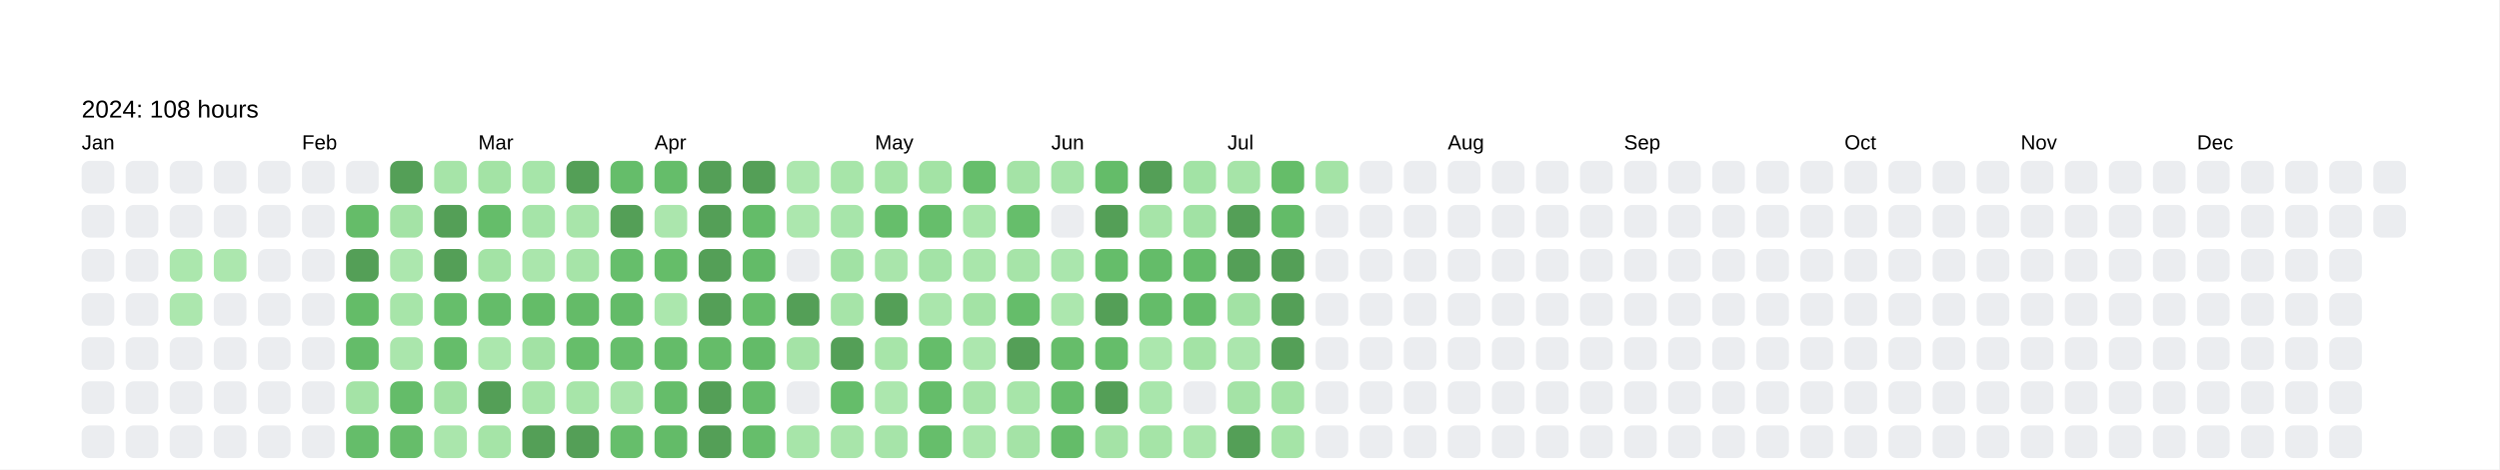
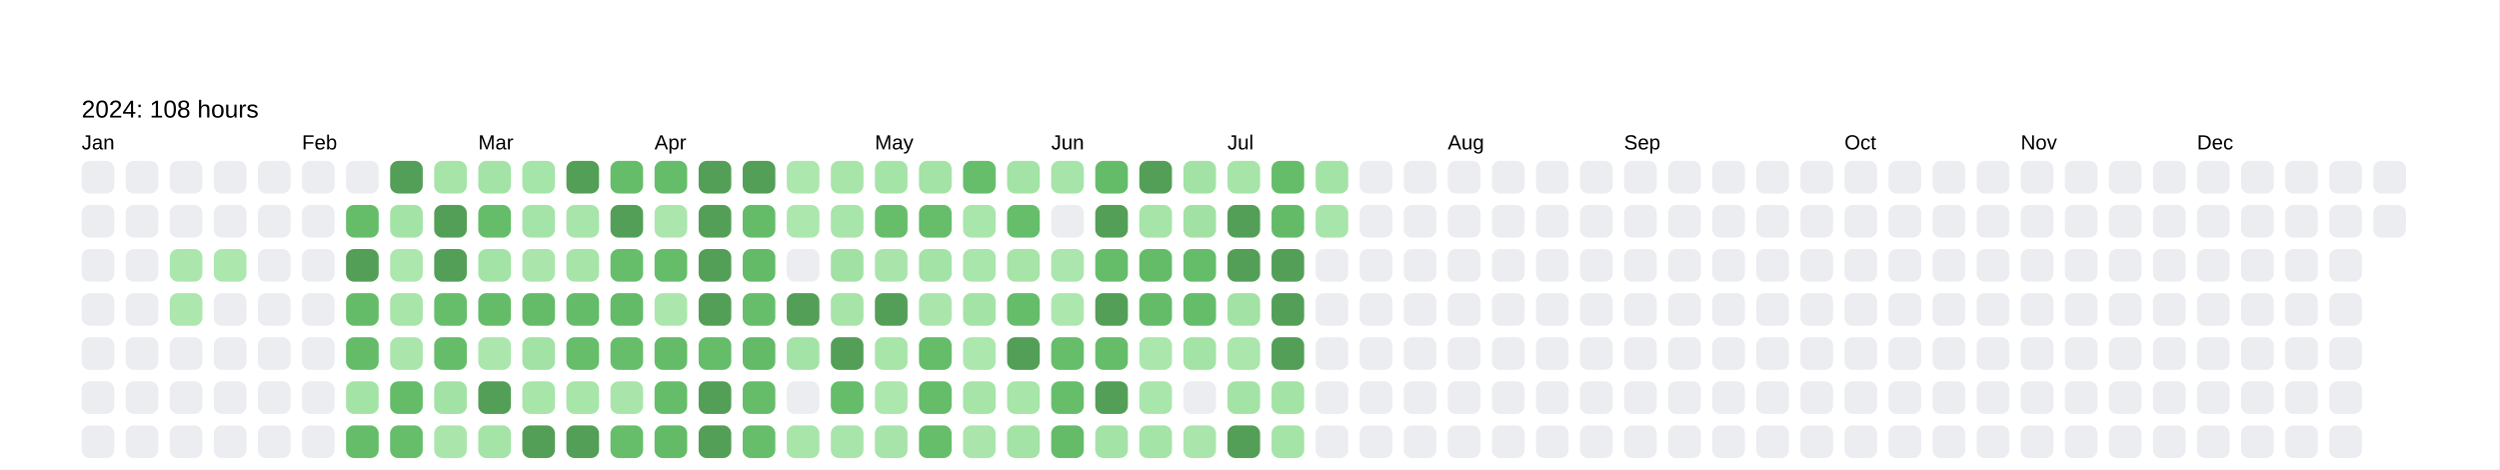
<svg xmlns="http://www.w3.org/2000/svg" baseProfile="full" height="57.5mm" version="1.1" viewBox="0,0,306.2,57.5" width="306.2mm">
  <defs />
  <rect fill="#FFFFFF" height="57.5" width="306.2" x="0" y="0" />
  <text fill="#000000" style="font-size:6px; font-family:Arial; font-weight:bold;" x="10" y="10" />
  <text fill="#000000" style="font-size:3px; font-family:Arial;" x="10" y="14.4">2024: 108 hours</text>
  <text fill="#000000" style="font-size:2.5px; font-family:Arial" x="10" y="18.3">Jan</text>
  <rect fill="#EBEDF0" height="4" rx="1" ry="1" width="4" x="10" y="19.7" />
  <rect fill="#EBEDF0" height="4" rx="1" ry="1" width="4" x="10" y="25.1" />
  <rect fill="#EBEDF0" height="4" rx="1" ry="1" width="4" x="10" y="30.5" />
  <rect fill="#EBEDF0" height="4" rx="1" ry="1" width="4" x="10" y="35.9" />
  <rect fill="#EBEDF0" height="4" rx="1" ry="1" width="4" x="10" y="41.3" />
  <rect fill="#EBEDF0" height="4" rx="1" ry="1" width="4" x="10" y="46.7" />
  <rect fill="#EBEDF0" height="4" rx="1" ry="1" width="4" x="10" y="52.1" />
  <rect fill="#EBEDF0" height="4" rx="1" ry="1" width="4" x="15.4" y="19.7" />
  <rect fill="#EBEDF0" height="4" rx="1" ry="1" width="4" x="15.4" y="25.1" />
  <rect fill="#EBEDF0" height="4" rx="1" ry="1" width="4" x="15.4" y="30.5" />
  <rect fill="#EBEDF0" height="4" rx="1" ry="1" width="4" x="15.4" y="35.9" />
  <rect fill="#EBEDF0" height="4" rx="1" ry="1" width="4" x="15.4" y="41.3" />
  <rect fill="#EBEDF0" height="4" rx="1" ry="1" width="4" x="15.4" y="46.7" />
  <rect fill="#EBEDF0" height="4" rx="1" ry="1" width="4" x="15.4" y="52.1" />
  <rect fill="#EBEDF0" height="4" rx="1" ry="1" width="4" x="20.8" y="19.7" />
  <rect fill="#EBEDF0" height="4" rx="1" ry="1" width="4" x="20.8" y="25.1" />
  <rect fill="#abe7ad" height="4" rx="1" ry="1" width="4" x="20.8" y="30.5" />
  <rect fill="#ace7ae" height="4" rx="1" ry="1" width="4" x="20.8" y="35.9" />
  <rect fill="#EBEDF0" height="4" rx="1" ry="1" width="4" x="20.8" y="41.3" />
  <rect fill="#EBEDF0" height="4" rx="1" ry="1" width="4" x="20.8" y="46.7" />
  <rect fill="#EBEDF0" height="4" rx="1" ry="1" width="4" x="20.8" y="52.1" />
  <rect fill="#EBEDF0" height="4" rx="1" ry="1" width="4" x="26.2" y="19.7" />
  <rect fill="#EBEDF0" height="4" rx="1" ry="1" width="4" x="26.2" y="25.1" />
  <rect fill="#ace7ae" height="4" rx="1" ry="1" width="4" x="26.2" y="30.5" />
  <rect fill="#EBEDF0" height="4" rx="1" ry="1" width="4" x="26.2" y="35.9" />
  <rect fill="#EBEDF0" height="4" rx="1" ry="1" width="4" x="26.2" y="41.3" />
  <rect fill="#EBEDF0" height="4" rx="1" ry="1" width="4" x="26.2" y="46.7" />
  <rect fill="#EBEDF0" height="4" rx="1" ry="1" width="4" x="26.2" y="52.1" />
  <rect fill="#EBEDF0" height="4" rx="1" ry="1" width="4" x="31.6" y="19.7" />
  <rect fill="#EBEDF0" height="4" rx="1" ry="1" width="4" x="31.6" y="25.1" />
  <rect fill="#EBEDF0" height="4" rx="1" ry="1" width="4" x="31.6" y="30.5" />
  <rect fill="#EBEDF0" height="4" rx="1" ry="1" width="4" x="31.6" y="35.9" />
  <rect fill="#EBEDF0" height="4" rx="1" ry="1" width="4" x="31.6" y="41.3" />
  <rect fill="#EBEDF0" height="4" rx="1" ry="1" width="4" x="31.6" y="46.7" />
  <rect fill="#EBEDF0" height="4" rx="1" ry="1" width="4" x="31.6" y="52.1" />
  <text fill="#000000" style="font-size:2.5px; font-family:Arial" x="37.0" y="18.3">Feb</text>
  <rect fill="#EBEDF0" height="4" rx="1" ry="1" width="4" x="37.0" y="19.7" />
  <rect fill="#EBEDF0" height="4" rx="1" ry="1" width="4" x="37.0" y="25.1" />
  <rect fill="#EBEDF0" height="4" rx="1" ry="1" width="4" x="37.0" y="30.5" />
  <rect fill="#EBEDF0" height="4" rx="1" ry="1" width="4" x="37.0" y="35.9" />
  <rect fill="#EBEDF0" height="4" rx="1" ry="1" width="4" x="37.0" y="41.3" />
  <rect fill="#EBEDF0" height="4" rx="1" ry="1" width="4" x="37.0" y="46.7" />
  <rect fill="#EBEDF0" height="4" rx="1" ry="1" width="4" x="37.0" y="52.1" />
  <rect fill="#EBEDF0" height="4" rx="1" ry="1" width="4" x="42.4" y="19.7" />
  <rect fill="#65bc69" height="4" rx="1" ry="1" width="4" x="42.4" y="25.1" />
  <rect fill="#549F57" height="4" rx="1" ry="1" width="4" x="42.4" y="30.5" />
  <rect fill="#64bc68" height="4" rx="1" ry="1" width="4" x="42.4" y="35.9" />
  <rect fill="#64bc69" height="4" rx="1" ry="1" width="4" x="42.4" y="41.3" />
  <rect fill="#a4e3a6" height="4" rx="1" ry="1" width="4" x="42.4" y="46.7" />
  <rect fill="#65bd6a" height="4" rx="1" ry="1" width="4" x="42.4" y="52.1" />
  <rect fill="#549F57" height="4" rx="1" ry="1" width="4" x="47.8" y="19.7" />
  <rect fill="#a4e3a6" height="4" rx="1" ry="1" width="4" x="47.8" y="25.1" />
  <rect fill="#ace7ae" height="4" rx="1" ry="1" width="4" x="47.8" y="30.5" />
  <rect fill="#a7e5a9" height="4" rx="1" ry="1" width="4" x="47.8" y="35.9" />
  <rect fill="#aae6ac" height="4" rx="1" ry="1" width="4" x="47.8" y="41.3" />
  <rect fill="#64bc69" height="4" rx="1" ry="1" width="4" x="47.8" y="46.7" />
  <rect fill="#66bd6a" height="4" rx="1" ry="1" width="4" x="47.8" y="52.1" />
  <rect fill="#a6e4a8" height="4" rx="1" ry="1" width="4" x="53.2" y="19.7" />
  <rect fill="#549F57" height="4" rx="1" ry="1" width="4" x="53.2" y="25.1" />
  <rect fill="#549F57" height="4" rx="1" ry="1" width="4" x="53.2" y="30.5" />
  <rect fill="#66be6b" height="4" rx="1" ry="1" width="4" x="53.2" y="35.9" />
  <rect fill="#65bd6a" height="4" rx="1" ry="1" width="4" x="53.2" y="41.3" />
  <rect fill="#a2e2a4" height="4" rx="1" ry="1" width="4" x="53.2" y="46.7" />
  <rect fill="#aae6ac" height="4" rx="1" ry="1" width="4" x="53.2" y="52.1" />
  <text fill="#000000" style="font-size:2.5px; font-family:Arial" x="58.6" y="18.3">Mar</text>
  <rect fill="#a3e3a5" height="4" rx="1" ry="1" width="4" x="58.6" y="19.7" />
  <rect fill="#65bd6a" height="4" rx="1" ry="1" width="4" x="58.6" y="25.1" />
  <rect fill="#a3e3a5" height="4" rx="1" ry="1" width="4" x="58.6" y="30.5" />
  <rect fill="#64bc69" height="4" rx="1" ry="1" width="4" x="58.6" y="35.9" />
  <rect fill="#abe7ad" height="4" rx="1" ry="1" width="4" x="58.6" y="41.3" />
  <rect fill="#549F57" height="4" rx="1" ry="1" width="4" x="58.6" y="46.7" />
  <rect fill="#a5e4a7" height="4" rx="1" ry="1" width="4" x="58.6" y="52.1" />
  <rect fill="#a6e5a9" height="4" rx="1" ry="1" width="4" x="64" y="19.7" />
  <rect fill="#a5e4a8" height="4" rx="1" ry="1" width="4" x="64" y="25.1" />
  <rect fill="#aae6ac" height="4" rx="1" ry="1" width="4" x="64" y="30.5" />
  <rect fill="#64bc68" height="4" rx="1" ry="1" width="4" x="64" y="35.9" />
  <rect fill="#a2e2a4" height="4" rx="1" ry="1" width="4" x="64" y="41.3" />
  <rect fill="#a7e5a9" height="4" rx="1" ry="1" width="4" x="64" y="46.7" />
  <rect fill="#549F57" height="4" rx="1" ry="1" width="4" x="64" y="52.1" />
  <rect fill="#549F57" height="4" rx="1" ry="1" width="4" x="69.4" y="19.7" />
  <rect fill="#a8e5aa" height="4" rx="1" ry="1" width="4" x="69.4" y="25.1" />
  <rect fill="#a6e4a8" height="4" rx="1" ry="1" width="4" x="69.4" y="30.5" />
  <rect fill="#64bb68" height="4" rx="1" ry="1" width="4" x="69.4" y="35.9" />
  <rect fill="#66be6a" height="4" rx="1" ry="1" width="4" x="69.4" y="41.3" />
  <rect fill="#a7e5a9" height="4" rx="1" ry="1" width="4" x="69.4" y="46.7" />
  <rect fill="#549F57" height="4" rx="1" ry="1" width="4" x="69.4" y="52.1" />
  <rect fill="#65bd6a" height="4" rx="1" ry="1" width="4" x="74.8" y="19.7" />
  <rect fill="#549F57" height="4" rx="1" ry="1" width="4" x="74.8" y="25.1" />
  <rect fill="#66be6b" height="4" rx="1" ry="1" width="4" x="74.8" y="30.5" />
  <rect fill="#63bb68" height="4" rx="1" ry="1" width="4" x="74.8" y="35.9" />
  <rect fill="#66be6b" height="4" rx="1" ry="1" width="4" x="74.8" y="41.3" />
  <rect fill="#a9e5ab" height="4" rx="1" ry="1" width="4" x="74.8" y="46.7" />
  <rect fill="#66be6b" height="4" rx="1" ry="1" width="4" x="74.8" y="52.1" />
  <text fill="#000000" style="font-size:2.5px; font-family:Arial" x="80.2" y="18.3">Apr</text>
  <rect fill="#65bd6a" height="4" rx="1" ry="1" width="4" x="80.2" y="19.7" />
  <rect fill="#abe6ad" height="4" rx="1" ry="1" width="4" x="80.2" y="25.1" />
  <rect fill="#65bd69" height="4" rx="1" ry="1" width="4" x="80.2" y="30.5" />
  <rect fill="#abe7ad" height="4" rx="1" ry="1" width="4" x="80.2" y="35.9" />
  <rect fill="#64bc69" height="4" rx="1" ry="1" width="4" x="80.2" y="41.3" />
  <rect fill="#65bd6a" height="4" rx="1" ry="1" width="4" x="80.2" y="46.7" />
  <rect fill="#63bb68" height="4" rx="1" ry="1" width="4" x="80.2" y="52.1" />
  <rect fill="#549F57" height="4" rx="1" ry="1" width="4" x="85.6" y="19.7" />
  <rect fill="#549F57" height="4" rx="1" ry="1" width="4" x="85.6" y="25.1" />
  <rect fill="#549F57" height="4" rx="1" ry="1" width="4" x="85.6" y="30.5" />
  <rect fill="#549F57" height="4" rx="1" ry="1" width="4" x="85.6" y="35.9" />
  <rect fill="#65bc69" height="4" rx="1" ry="1" width="4" x="85.6" y="41.3" />
  <rect fill="#549F57" height="4" rx="1" ry="1" width="4" x="85.6" y="46.7" />
  <rect fill="#549F57" height="4" rx="1" ry="1" width="4" x="85.6" y="52.1" />
  <rect fill="#549F57" height="4" rx="1" ry="1" width="4" x="91" y="19.7" />
  <rect fill="#64bc69" height="4" rx="1" ry="1" width="4" x="91" y="25.1" />
  <rect fill="#63bb68" height="4" rx="1" ry="1" width="4" x="91" y="30.5" />
  <rect fill="#66be6a" height="4" rx="1" ry="1" width="4" x="91" y="35.9" />
  <rect fill="#63bb68" height="4" rx="1" ry="1" width="4" x="91" y="41.3" />
  <rect fill="#65bd6a" height="4" rx="1" ry="1" width="4" x="91" y="46.7" />
  <rect fill="#66be6b" height="4" rx="1" ry="1" width="4" x="91" y="52.1" />
  <rect fill="#ace7ae" height="4" rx="1" ry="1" width="4" x="96.4" y="19.7" />
  <rect fill="#ace7ae" height="4" rx="1" ry="1" width="4" x="96.4" y="25.1" />
  <rect fill="#EBEDF0" height="4" rx="1" ry="1" width="4" x="96.4" y="30.5" />
  <rect fill="#549F57" height="4" rx="1" ry="1" width="4" x="96.4" y="35.9" />
  <rect fill="#a4e3a6" height="4" rx="1" ry="1" width="4" x="96.4" y="41.3" />
  <rect fill="#EBEDF0" height="4" rx="1" ry="1" width="4" x="96.4" y="46.7" />
  <rect fill="#a7e5a9" height="4" rx="1" ry="1" width="4" x="96.4" y="52.1" />
  <rect fill="#a7e5a9" height="4" rx="1" ry="1" width="4" x="101.8" y="19.7" />
  <rect fill="#a7e5aa" height="4" rx="1" ry="1" width="4" x="101.8" y="25.1" />
  <rect fill="#a1e2a4" height="4" rx="1" ry="1" width="4" x="101.8" y="30.5" />
  <rect fill="#a6e4a8" height="4" rx="1" ry="1" width="4" x="101.8" y="35.9" />
  <rect fill="#549F57" height="4" rx="1" ry="1" width="4" x="101.8" y="41.3" />
  <rect fill="#65bd6a" height="4" rx="1" ry="1" width="4" x="101.8" y="46.7" />
  <rect fill="#a8e5aa" height="4" rx="1" ry="1" width="4" x="101.8" y="52.1" />
  <text fill="#000000" style="font-size:2.5px; font-family:Arial" x="107.2" y="18.3">May</text>
  <rect fill="#a5e4a7" height="4" rx="1" ry="1" width="4" x="107.2" y="19.7" />
  <rect fill="#66be6b" height="4" rx="1" ry="1" width="4" x="107.2" y="25.1" />
  <rect fill="#a9e5ab" height="4" rx="1" ry="1" width="4" x="107.2" y="30.5" />
  <rect fill="#549F57" height="4" rx="1" ry="1" width="4" x="107.2" y="35.9" />
  <rect fill="#a7e5a9" height="4" rx="1" ry="1" width="4" x="107.2" y="41.3" />
  <rect fill="#ace7ae" height="4" rx="1" ry="1" width="4" x="107.2" y="46.7" />
  <rect fill="#a6e4a9" height="4" rx="1" ry="1" width="4" x="107.2" y="52.1" />
  <rect fill="#a3e3a5" height="4" rx="1" ry="1" width="4" x="112.6" y="19.7" />
  <rect fill="#66be6b" height="4" rx="1" ry="1" width="4" x="112.6" y="25.1" />
  <rect fill="#a3e3a6" height="4" rx="1" ry="1" width="4" x="112.6" y="30.5" />
  <rect fill="#aae6ac" height="4" rx="1" ry="1" width="4" x="112.6" y="35.9" />
  <rect fill="#65bd6a" height="4" rx="1" ry="1" width="4" x="112.6" y="41.3" />
  <rect fill="#65bd6a" height="4" rx="1" ry="1" width="4" x="112.6" y="46.7" />
  <rect fill="#66be6b" height="4" rx="1" ry="1" width="4" x="112.6" y="52.1" />
  <rect fill="#66be6b" height="4" rx="1" ry="1" width="4" x="118" y="19.7" />
  <rect fill="#a9e6ab" height="4" rx="1" ry="1" width="4" x="118" y="25.1" />
  <rect fill="#a9e6ab" height="4" rx="1" ry="1" width="4" x="118" y="30.5" />
  <rect fill="#a3e3a5" height="4" rx="1" ry="1" width="4" x="118" y="35.9" />
  <rect fill="#ace7ae" height="4" rx="1" ry="1" width="4" x="118" y="41.3" />
  <rect fill="#a6e4a8" height="4" rx="1" ry="1" width="4" x="118" y="46.7" />
  <rect fill="#aae6ac" height="4" rx="1" ry="1" width="4" x="118" y="52.1" />
  <rect fill="#a4e3a6" height="4" rx="1" ry="1" width="4" x="123.4" y="19.7" />
  <rect fill="#66be6b" height="4" rx="1" ry="1" width="4" x="123.4" y="25.1" />
  <rect fill="#a6e4a8" height="4" rx="1" ry="1" width="4" x="123.4" y="30.5" />
  <rect fill="#65bd6a" height="4" rx="1" ry="1" width="4" x="123.4" y="35.9" />
  <rect fill="#549F57" height="4" rx="1" ry="1" width="4" x="123.4" y="41.3" />
  <rect fill="#a7e5a9" height="4" rx="1" ry="1" width="4" x="123.4" y="46.7" />
  <rect fill="#a4e3a6" height="4" rx="1" ry="1" width="4" x="123.4" y="52.1" />
  <text fill="#000000" style="font-size:2.5px; font-family:Arial" x="128.8" y="18.3">Jun</text>
  <rect fill="#a6e4a9" height="4" rx="1" ry="1" width="4" x="128.8" y="19.7" />
  <rect fill="#EBEDF0" height="4" rx="1" ry="1" width="4" x="128.8" y="25.1" />
  <rect fill="#aae6ad" height="4" rx="1" ry="1" width="4" x="128.8" y="30.5" />
  <rect fill="#ace7ae" height="4" rx="1" ry="1" width="4" x="128.8" y="35.9" />
  <rect fill="#66bd6a" height="4" rx="1" ry="1" width="4" x="128.8" y="41.3" />
  <rect fill="#66be6b" height="4" rx="1" ry="1" width="4" x="128.8" y="46.7" />
  <rect fill="#64bc69" height="4" rx="1" ry="1" width="4" x="128.8" y="52.1" />
  <rect fill="#64bc69" height="4" rx="1" ry="1" width="4" x="134.2" y="19.7" />
  <rect fill="#549F57" height="4" rx="1" ry="1" width="4" x="134.2" y="25.1" />
  <rect fill="#65bd6a" height="4" rx="1" ry="1" width="4" x="134.2" y="30.5" />
  <rect fill="#549F57" height="4" rx="1" ry="1" width="4" x="134.2" y="35.9" />
  <rect fill="#65bd6a" height="4" rx="1" ry="1" width="4" x="134.2" y="41.3" />
  <rect fill="#549F57" height="4" rx="1" ry="1" width="4" x="134.2" y="46.7" />
  <rect fill="#a4e3a6" height="4" rx="1" ry="1" width="4" x="134.2" y="52.1" />
  <rect fill="#549F57" height="4" rx="1" ry="1" width="4" x="139.6" y="19.7" />
  <rect fill="#a6e4a8" height="4" rx="1" ry="1" width="4" x="139.6" y="25.1" />
  <rect fill="#64bc69" height="4" rx="1" ry="1" width="4" x="139.6" y="30.5" />
  <rect fill="#64bc69" height="4" rx="1" ry="1" width="4" x="139.6" y="35.9" />
  <rect fill="#abe7ad" height="4" rx="1" ry="1" width="4" x="139.6" y="41.3" />
  <rect fill="#a9e6ac" height="4" rx="1" ry="1" width="4" x="139.6" y="46.7" />
  <rect fill="#a5e4a7" height="4" rx="1" ry="1" width="4" x="139.6" y="52.1" />
  <rect fill="#a2e3a5" height="4" rx="1" ry="1" width="4" x="145" y="19.7" />
  <rect fill="#a1e2a4" height="4" rx="1" ry="1" width="4" x="145" y="25.1" />
  <rect fill="#65bd6a" height="4" rx="1" ry="1" width="4" x="145" y="30.5" />
  <rect fill="#65bd6a" height="4" rx="1" ry="1" width="4" x="145" y="35.9" />
  <rect fill="#a3e3a5" height="4" rx="1" ry="1" width="4" x="145" y="41.3" />
  <rect fill="#EBEDF0" height="4" rx="1" ry="1" width="4" x="145" y="46.7" />
  <rect fill="#aae6ac" height="4" rx="1" ry="1" width="4" x="145" y="52.1" />
  <text fill="#000000" style="font-size:2.5px; font-family:Arial" x="150.4" y="18.3">Jul</text>
  <rect fill="#a6e4a8" height="4" rx="1" ry="1" width="4" x="150.4" y="19.7" />
  <rect fill="#549F57" height="4" rx="1" ry="1" width="4" x="150.4" y="25.1" />
  <rect fill="#549F57" height="4" rx="1" ry="1" width="4" x="150.4" y="30.5" />
  <rect fill="#a2e2a4" height="4" rx="1" ry="1" width="4" x="150.4" y="35.9" />
  <rect fill="#abe6ad" height="4" rx="1" ry="1" width="4" x="150.4" y="41.3" />
  <rect fill="#a4e3a6" height="4" rx="1" ry="1" width="4" x="150.4" y="46.7" />
  <rect fill="#549F57" height="4" rx="1" ry="1" width="4" x="150.4" y="52.1" />
  <rect fill="#65bd69" height="4" rx="1" ry="1" width="4" x="155.8" y="19.7" />
  <rect fill="#63bb68" height="4" rx="1" ry="1" width="4" x="155.8" y="25.1" />
  <rect fill="#549F57" height="4" rx="1" ry="1" width="4" x="155.8" y="30.5" />
  <rect fill="#549F57" height="4" rx="1" ry="1" width="4" x="155.8" y="35.9" />
  <rect fill="#549F57" height="4" rx="1" ry="1" width="4" x="155.8" y="41.3" />
  <rect fill="#a3e3a5" height="4" rx="1" ry="1" width="4" x="155.8" y="46.7" />
  <rect fill="#a5e4a7" height="4" rx="1" ry="1" width="4" x="155.8" y="52.1" />
  <rect fill="#a4e3a6" height="4" rx="1" ry="1" width="4" x="161.2" y="19.7" />
-   <rect fill="#EBEDF0" height="4" rx="1" ry="1" width="4" x="161.2" y="25.1" />
+   <rect fill="#a8e5aa" height="4" rx="1" ry="1" width="4" x="161.2" y="25.1" />
  <rect fill="#EBEDF0" height="4" rx="1" ry="1" width="4" x="161.2" y="30.5" />
  <rect fill="#EBEDF0" height="4" rx="1" ry="1" width="4" x="161.2" y="35.9" />
  <rect fill="#EBEDF0" height="4" rx="1" ry="1" width="4" x="161.2" y="41.3" />
  <rect fill="#EBEDF0" height="4" rx="1" ry="1" width="4" x="161.2" y="46.7" />
  <rect fill="#EBEDF0" height="4" rx="1" ry="1" width="4" x="161.2" y="52.1" />
  <rect fill="#EBEDF0" height="4" rx="1" ry="1" width="4" x="166.6" y="19.7" />
  <rect fill="#EBEDF0" height="4" rx="1" ry="1" width="4" x="166.6" y="25.1" />
  <rect fill="#EBEDF0" height="4" rx="1" ry="1" width="4" x="166.6" y="30.5" />
  <rect fill="#EBEDF0" height="4" rx="1" ry="1" width="4" x="166.6" y="35.9" />
  <rect fill="#EBEDF0" height="4" rx="1" ry="1" width="4" x="166.6" y="41.3" />
  <rect fill="#EBEDF0" height="4" rx="1" ry="1" width="4" x="166.6" y="46.7" />
  <rect fill="#EBEDF0" height="4" rx="1" ry="1" width="4" x="166.6" y="52.1" />
  <rect fill="#EBEDF0" height="4" rx="1" ry="1" width="4" x="172" y="19.7" />
  <rect fill="#EBEDF0" height="4" rx="1" ry="1" width="4" x="172" y="25.1" />
  <rect fill="#EBEDF0" height="4" rx="1" ry="1" width="4" x="172" y="30.5" />
  <rect fill="#EBEDF0" height="4" rx="1" ry="1" width="4" x="172" y="35.9" />
  <rect fill="#EBEDF0" height="4" rx="1" ry="1" width="4" x="172" y="41.3" />
  <rect fill="#EBEDF0" height="4" rx="1" ry="1" width="4" x="172" y="46.7" />
  <rect fill="#EBEDF0" height="4" rx="1" ry="1" width="4" x="172" y="52.1" />
  <text fill="#000000" style="font-size:2.5px; font-family:Arial" x="177.4" y="18.3">Aug</text>
  <rect fill="#EBEDF0" height="4" rx="1" ry="1" width="4" x="177.4" y="19.7" />
  <rect fill="#EBEDF0" height="4" rx="1" ry="1" width="4" x="177.4" y="25.1" />
  <rect fill="#EBEDF0" height="4" rx="1" ry="1" width="4" x="177.4" y="30.5" />
  <rect fill="#EBEDF0" height="4" rx="1" ry="1" width="4" x="177.4" y="35.9" />
  <rect fill="#EBEDF0" height="4" rx="1" ry="1" width="4" x="177.4" y="41.3" />
  <rect fill="#EBEDF0" height="4" rx="1" ry="1" width="4" x="177.4" y="46.7" />
  <rect fill="#EBEDF0" height="4" rx="1" ry="1" width="4" x="177.4" y="52.1" />
  <rect fill="#EBEDF0" height="4" rx="1" ry="1" width="4" x="182.8" y="19.7" />
  <rect fill="#EBEDF0" height="4" rx="1" ry="1" width="4" x="182.8" y="25.1" />
  <rect fill="#EBEDF0" height="4" rx="1" ry="1" width="4" x="182.8" y="30.5" />
  <rect fill="#EBEDF0" height="4" rx="1" ry="1" width="4" x="182.8" y="35.9" />
  <rect fill="#EBEDF0" height="4" rx="1" ry="1" width="4" x="182.8" y="41.3" />
  <rect fill="#EBEDF0" height="4" rx="1" ry="1" width="4" x="182.8" y="46.7" />
  <rect fill="#EBEDF0" height="4" rx="1" ry="1" width="4" x="182.8" y="52.1" />
  <rect fill="#EBEDF0" height="4" rx="1" ry="1" width="4" x="188.2" y="19.7" />
  <rect fill="#EBEDF0" height="4" rx="1" ry="1" width="4" x="188.2" y="25.1" />
  <rect fill="#EBEDF0" height="4" rx="1" ry="1" width="4" x="188.2" y="30.5" />
  <rect fill="#EBEDF0" height="4" rx="1" ry="1" width="4" x="188.2" y="35.9" />
  <rect fill="#EBEDF0" height="4" rx="1" ry="1" width="4" x="188.2" y="41.3" />
  <rect fill="#EBEDF0" height="4" rx="1" ry="1" width="4" x="188.2" y="46.7" />
  <rect fill="#EBEDF0" height="4" rx="1" ry="1" width="4" x="188.2" y="52.1" />
  <rect fill="#EBEDF0" height="4" rx="1" ry="1" width="4" x="193.6" y="19.7" />
  <rect fill="#EBEDF0" height="4" rx="1" ry="1" width="4" x="193.6" y="25.1" />
  <rect fill="#EBEDF0" height="4" rx="1" ry="1" width="4" x="193.6" y="30.5" />
  <rect fill="#EBEDF0" height="4" rx="1" ry="1" width="4" x="193.6" y="35.9" />
  <rect fill="#EBEDF0" height="4" rx="1" ry="1" width="4" x="193.6" y="41.3" />
  <rect fill="#EBEDF0" height="4" rx="1" ry="1" width="4" x="193.6" y="46.7" />
  <rect fill="#EBEDF0" height="4" rx="1" ry="1" width="4" x="193.6" y="52.1" />
  <text fill="#000000" style="font-size:2.5px; font-family:Arial" x="199" y="18.3">Sep</text>
  <rect fill="#EBEDF0" height="4" rx="1" ry="1" width="4" x="199" y="19.7" />
  <rect fill="#EBEDF0" height="4" rx="1" ry="1" width="4" x="199" y="25.1" />
  <rect fill="#EBEDF0" height="4" rx="1" ry="1" width="4" x="199" y="30.5" />
  <rect fill="#EBEDF0" height="4" rx="1" ry="1" width="4" x="199" y="35.9" />
  <rect fill="#EBEDF0" height="4" rx="1" ry="1" width="4" x="199" y="41.3" />
  <rect fill="#EBEDF0" height="4" rx="1" ry="1" width="4" x="199" y="46.7" />
  <rect fill="#EBEDF0" height="4" rx="1" ry="1" width="4" x="199" y="52.1" />
  <rect fill="#EBEDF0" height="4" rx="1" ry="1" width="4" x="204.4" y="19.7" />
  <rect fill="#EBEDF0" height="4" rx="1" ry="1" width="4" x="204.4" y="25.1" />
  <rect fill="#EBEDF0" height="4" rx="1" ry="1" width="4" x="204.4" y="30.5" />
  <rect fill="#EBEDF0" height="4" rx="1" ry="1" width="4" x="204.4" y="35.9" />
  <rect fill="#EBEDF0" height="4" rx="1" ry="1" width="4" x="204.4" y="41.3" />
  <rect fill="#EBEDF0" height="4" rx="1" ry="1" width="4" x="204.4" y="46.7" />
  <rect fill="#EBEDF0" height="4" rx="1" ry="1" width="4" x="204.4" y="52.1" />
  <rect fill="#EBEDF0" height="4" rx="1" ry="1" width="4" x="209.8" y="19.7" />
  <rect fill="#EBEDF0" height="4" rx="1" ry="1" width="4" x="209.8" y="25.1" />
  <rect fill="#EBEDF0" height="4" rx="1" ry="1" width="4" x="209.8" y="30.5" />
  <rect fill="#EBEDF0" height="4" rx="1" ry="1" width="4" x="209.8" y="35.9" />
  <rect fill="#EBEDF0" height="4" rx="1" ry="1" width="4" x="209.8" y="41.3" />
  <rect fill="#EBEDF0" height="4" rx="1" ry="1" width="4" x="209.8" y="46.7" />
  <rect fill="#EBEDF0" height="4" rx="1" ry="1" width="4" x="209.8" y="52.1" />
  <rect fill="#EBEDF0" height="4" rx="1" ry="1" width="4" x="215.2" y="19.7" />
  <rect fill="#EBEDF0" height="4" rx="1" ry="1" width="4" x="215.2" y="25.1" />
  <rect fill="#EBEDF0" height="4" rx="1" ry="1" width="4" x="215.2" y="30.5" />
  <rect fill="#EBEDF0" height="4" rx="1" ry="1" width="4" x="215.2" y="35.9" />
  <rect fill="#EBEDF0" height="4" rx="1" ry="1" width="4" x="215.2" y="41.3" />
  <rect fill="#EBEDF0" height="4" rx="1" ry="1" width="4" x="215.2" y="46.7" />
  <rect fill="#EBEDF0" height="4" rx="1" ry="1" width="4" x="215.2" y="52.1" />
  <rect fill="#EBEDF0" height="4" rx="1" ry="1" width="4" x="220.6" y="19.7" />
  <rect fill="#EBEDF0" height="4" rx="1" ry="1" width="4" x="220.6" y="25.1" />
  <rect fill="#EBEDF0" height="4" rx="1" ry="1" width="4" x="220.6" y="30.5" />
  <rect fill="#EBEDF0" height="4" rx="1" ry="1" width="4" x="220.6" y="35.9" />
  <rect fill="#EBEDF0" height="4" rx="1" ry="1" width="4" x="220.6" y="41.3" />
  <rect fill="#EBEDF0" height="4" rx="1" ry="1" width="4" x="220.6" y="46.7" />
  <rect fill="#EBEDF0" height="4" rx="1" ry="1" width="4" x="220.6" y="52.1" />
  <text fill="#000000" style="font-size:2.5px; font-family:Arial" x="226" y="18.3">Oct</text>
  <rect fill="#EBEDF0" height="4" rx="1" ry="1" width="4" x="226" y="19.7" />
  <rect fill="#EBEDF0" height="4" rx="1" ry="1" width="4" x="226" y="25.1" />
  <rect fill="#EBEDF0" height="4" rx="1" ry="1" width="4" x="226" y="30.5" />
  <rect fill="#EBEDF0" height="4" rx="1" ry="1" width="4" x="226" y="35.9" />
  <rect fill="#EBEDF0" height="4" rx="1" ry="1" width="4" x="226" y="41.3" />
  <rect fill="#EBEDF0" height="4" rx="1" ry="1" width="4" x="226" y="46.7" />
  <rect fill="#EBEDF0" height="4" rx="1" ry="1" width="4" x="226" y="52.1" />
  <rect fill="#EBEDF0" height="4" rx="1" ry="1" width="4" x="231.4" y="19.7" />
  <rect fill="#EBEDF0" height="4" rx="1" ry="1" width="4" x="231.4" y="25.1" />
  <rect fill="#EBEDF0" height="4" rx="1" ry="1" width="4" x="231.4" y="30.5" />
  <rect fill="#EBEDF0" height="4" rx="1" ry="1" width="4" x="231.4" y="35.9" />
  <rect fill="#EBEDF0" height="4" rx="1" ry="1" width="4" x="231.4" y="41.3" />
  <rect fill="#EBEDF0" height="4" rx="1" ry="1" width="4" x="231.4" y="46.7" />
  <rect fill="#EBEDF0" height="4" rx="1" ry="1" width="4" x="231.4" y="52.1" />
  <rect fill="#EBEDF0" height="4" rx="1" ry="1" width="4" x="236.8" y="19.7" />
  <rect fill="#EBEDF0" height="4" rx="1" ry="1" width="4" x="236.8" y="25.1" />
  <rect fill="#EBEDF0" height="4" rx="1" ry="1" width="4" x="236.8" y="30.5" />
  <rect fill="#EBEDF0" height="4" rx="1" ry="1" width="4" x="236.8" y="35.9" />
  <rect fill="#EBEDF0" height="4" rx="1" ry="1" width="4" x="236.8" y="41.3" />
  <rect fill="#EBEDF0" height="4" rx="1" ry="1" width="4" x="236.8" y="46.7" />
  <rect fill="#EBEDF0" height="4" rx="1" ry="1" width="4" x="236.8" y="52.1" />
  <rect fill="#EBEDF0" height="4" rx="1" ry="1" width="4" x="242.2" y="19.7" />
  <rect fill="#EBEDF0" height="4" rx="1" ry="1" width="4" x="242.2" y="25.1" />
  <rect fill="#EBEDF0" height="4" rx="1" ry="1" width="4" x="242.2" y="30.5" />
  <rect fill="#EBEDF0" height="4" rx="1" ry="1" width="4" x="242.2" y="35.9" />
  <rect fill="#EBEDF0" height="4" rx="1" ry="1" width="4" x="242.2" y="41.3" />
  <rect fill="#EBEDF0" height="4" rx="1" ry="1" width="4" x="242.2" y="46.7" />
  <rect fill="#EBEDF0" height="4" rx="1" ry="1" width="4" x="242.2" y="52.1" />
  <text fill="#000000" style="font-size:2.5px; font-family:Arial" x="247.6" y="18.3">Nov</text>
  <rect fill="#EBEDF0" height="4" rx="1" ry="1" width="4" x="247.6" y="19.7" />
  <rect fill="#EBEDF0" height="4" rx="1" ry="1" width="4" x="247.6" y="25.1" />
  <rect fill="#EBEDF0" height="4" rx="1" ry="1" width="4" x="247.6" y="30.5" />
  <rect fill="#EBEDF0" height="4" rx="1" ry="1" width="4" x="247.6" y="35.9" />
  <rect fill="#EBEDF0" height="4" rx="1" ry="1" width="4" x="247.6" y="41.3" />
  <rect fill="#EBEDF0" height="4" rx="1" ry="1" width="4" x="247.6" y="46.7" />
  <rect fill="#EBEDF0" height="4" rx="1" ry="1" width="4" x="247.6" y="52.1" />
  <rect fill="#EBEDF0" height="4" rx="1" ry="1" width="4" x="253" y="19.7" />
  <rect fill="#EBEDF0" height="4" rx="1" ry="1" width="4" x="253" y="25.1" />
  <rect fill="#EBEDF0" height="4" rx="1" ry="1" width="4" x="253" y="30.5" />
  <rect fill="#EBEDF0" height="4" rx="1" ry="1" width="4" x="253" y="35.9" />
  <rect fill="#EBEDF0" height="4" rx="1" ry="1" width="4" x="253" y="41.3" />
  <rect fill="#EBEDF0" height="4" rx="1" ry="1" width="4" x="253" y="46.7" />
  <rect fill="#EBEDF0" height="4" rx="1" ry="1" width="4" x="253" y="52.1" />
  <rect fill="#EBEDF0" height="4" rx="1" ry="1" width="4" x="258.4" y="19.7" />
  <rect fill="#EBEDF0" height="4" rx="1" ry="1" width="4" x="258.4" y="25.1" />
  <rect fill="#EBEDF0" height="4" rx="1" ry="1" width="4" x="258.4" y="30.5" />
  <rect fill="#EBEDF0" height="4" rx="1" ry="1" width="4" x="258.4" y="35.9" />
  <rect fill="#EBEDF0" height="4" rx="1" ry="1" width="4" x="258.4" y="41.3" />
  <rect fill="#EBEDF0" height="4" rx="1" ry="1" width="4" x="258.4" y="46.7" />
  <rect fill="#EBEDF0" height="4" rx="1" ry="1" width="4" x="258.4" y="52.1" />
  <rect fill="#EBEDF0" height="4" rx="1" ry="1" width="4" x="263.8" y="19.7" />
  <rect fill="#EBEDF0" height="4" rx="1" ry="1" width="4" x="263.8" y="25.1" />
  <rect fill="#EBEDF0" height="4" rx="1" ry="1" width="4" x="263.8" y="30.5" />
  <rect fill="#EBEDF0" height="4" rx="1" ry="1" width="4" x="263.8" y="35.9" />
  <rect fill="#EBEDF0" height="4" rx="1" ry="1" width="4" x="263.8" y="41.3" />
  <rect fill="#EBEDF0" height="4" rx="1" ry="1" width="4" x="263.8" y="46.7" />
  <rect fill="#EBEDF0" height="4" rx="1" ry="1" width="4" x="263.8" y="52.1" />
  <text fill="#000000" style="font-size:2.5px; font-family:Arial" x="269.2" y="18.3">Dec</text>
  <rect fill="#EBEDF0" height="4" rx="1" ry="1" width="4" x="269.2" y="19.7" />
  <rect fill="#EBEDF0" height="4" rx="1" ry="1" width="4" x="269.2" y="25.1" />
  <rect fill="#EBEDF0" height="4" rx="1" ry="1" width="4" x="269.2" y="30.5" />
  <rect fill="#EBEDF0" height="4" rx="1" ry="1" width="4" x="269.2" y="35.9" />
  <rect fill="#EBEDF0" height="4" rx="1" ry="1" width="4" x="269.2" y="41.3" />
  <rect fill="#EBEDF0" height="4" rx="1" ry="1" width="4" x="269.2" y="46.7" />
  <rect fill="#EBEDF0" height="4" rx="1" ry="1" width="4" x="269.2" y="52.1" />
  <rect fill="#EBEDF0" height="4" rx="1" ry="1" width="4" x="274.6" y="19.7" />
  <rect fill="#EBEDF0" height="4" rx="1" ry="1" width="4" x="274.6" y="25.1" />
  <rect fill="#EBEDF0" height="4" rx="1" ry="1" width="4" x="274.6" y="30.5" />
  <rect fill="#EBEDF0" height="4" rx="1" ry="1" width="4" x="274.6" y="35.9" />
  <rect fill="#EBEDF0" height="4" rx="1" ry="1" width="4" x="274.6" y="41.3" />
  <rect fill="#EBEDF0" height="4" rx="1" ry="1" width="4" x="274.6" y="46.7" />
  <rect fill="#EBEDF0" height="4" rx="1" ry="1" width="4" x="274.6" y="52.1" />
  <rect fill="#EBEDF0" height="4" rx="1" ry="1" width="4" x="280" y="19.7" />
  <rect fill="#EBEDF0" height="4" rx="1" ry="1" width="4" x="280" y="25.1" />
  <rect fill="#EBEDF0" height="4" rx="1" ry="1" width="4" x="280" y="30.5" />
  <rect fill="#EBEDF0" height="4" rx="1" ry="1" width="4" x="280" y="35.9" />
  <rect fill="#EBEDF0" height="4" rx="1" ry="1" width="4" x="280" y="41.3" />
  <rect fill="#EBEDF0" height="4" rx="1" ry="1" width="4" x="280" y="46.7" />
  <rect fill="#EBEDF0" height="4" rx="1" ry="1" width="4" x="280" y="52.1" />
  <rect fill="#EBEDF0" height="4" rx="1" ry="1" width="4" x="285.4" y="19.7" />
  <rect fill="#EBEDF0" height="4" rx="1" ry="1" width="4" x="285.4" y="25.1" />
  <rect fill="#EBEDF0" height="4" rx="1" ry="1" width="4" x="285.4" y="30.5" />
  <rect fill="#EBEDF0" height="4" rx="1" ry="1" width="4" x="285.4" y="35.9" />
  <rect fill="#EBEDF0" height="4" rx="1" ry="1" width="4" x="285.4" y="41.3" />
  <rect fill="#EBEDF0" height="4" rx="1" ry="1" width="4" x="285.4" y="46.7" />
  <rect fill="#EBEDF0" height="4" rx="1" ry="1" width="4" x="285.4" y="52.1" />
  <rect fill="#EBEDF0" height="4" rx="1" ry="1" width="4" x="290.8" y="19.7" />
  <rect fill="#EBEDF0" height="4" rx="1" ry="1" width="4" x="290.8" y="25.1" />
</svg>
